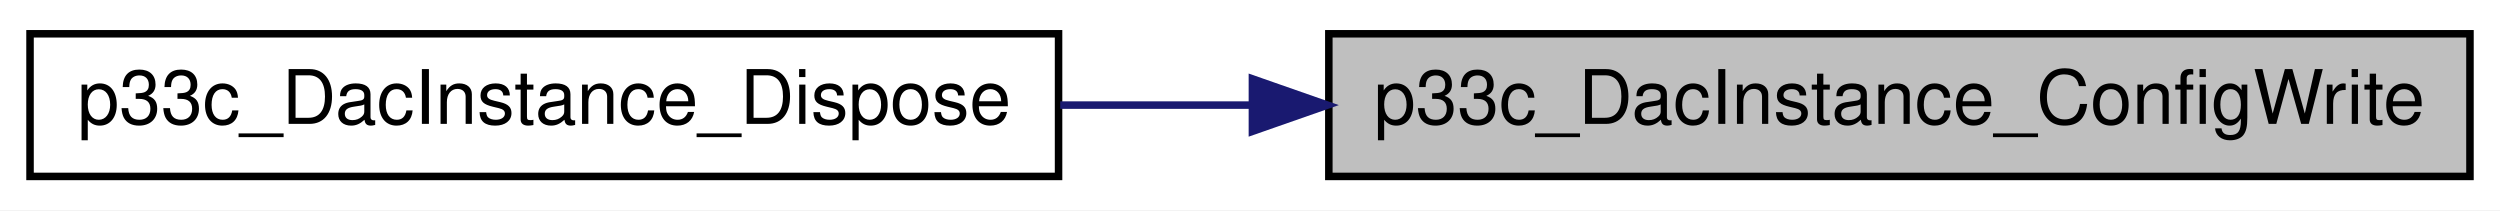
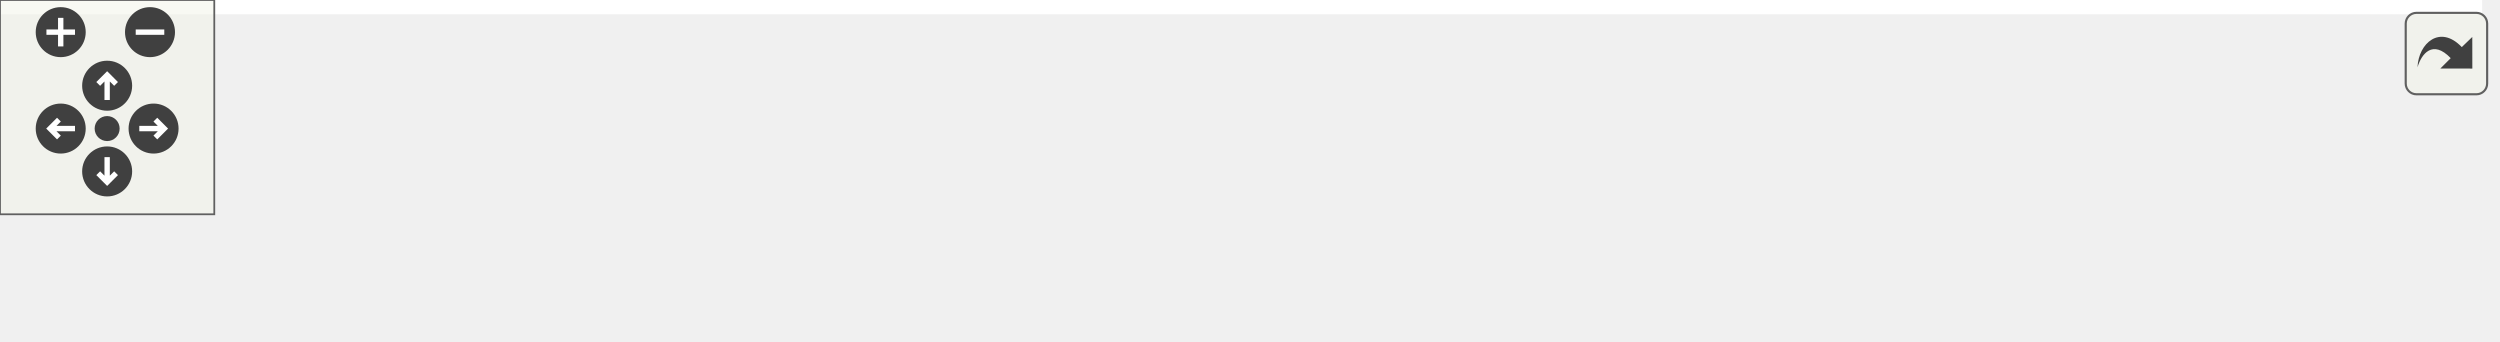
- <svg xmlns="http://www.w3.org/2000/svg" xmlns:xlink="http://www.w3.org/1999/xlink" width="333pt" height="28pt" viewBox="0.00 0.00 333.00 28.00">
-   <g id="graph0" class="graph" transform="scale(1 1) rotate(0) translate(4 24)">
-     <polygon fill="white" stroke="transparent" points="-4,4 -4,-24 329,-24 329,4 -4,4" />
-     <g id="node1" class="node">
-       <g id="a_node1">
-         <a xlink:title="Writes a user-defined configuration to the DAC instance registers.">
-           <polygon fill="#bfbfbf" stroke="black" points="173,-0.5 173,-19.5 325,-19.5 325,-0.5 173,-0.5" />
-           <text text-anchor="middle" x="249" y="-7.5" font-family="Helvetica,sans-Serif" font-size="10.00">p33c_DacInstance_ConfigWrite</text>
-         </a>
+ <svg xmlns="http://www.w3.org/2000/svg" xmlns:xlink="http://www.w3.org/1999/xlink" id="main" version="1.1" xml:space="preserve">
+   <style type="text/css">
+ .edge:hover path { stroke: red; }
+ .edge:hover polygon { stroke: red; fill: red; }
+ </style>
+   <defs>
+     <circle id="rim" cx="0" cy="0" r="7" />
+     <circle id="rim2" cx="0" cy="0" r="3.5" />
+     <g id="zoomPlus">
+       <use xlink:href="#rim" fill="#404040">
+         <set attributeName="fill" to="#808080" begin="zoomplus.mouseover" end="zoomplus.mouseout" />
+       </use>
+       <path d="M-4,0h8M0,-4v8" fill="none" stroke="white" stroke-width="1.5" pointer-events="none" />
+     </g>
+     <g id="zoomMin">
+       <use xlink:href="#rim" fill="#404040">
+         <set attributeName="fill" to="#808080" begin="zoomminus.mouseover" end="zoomminus.mouseout" />
+       </use>
+       <path d="M-4,0h8" fill="none" stroke="white" stroke-width="1.5" pointer-events="none" />
+     </g>
+     <g id="dirArrow">
+       <path fill="none" stroke="white" stroke-width="1.5" d="M0,-3.0v7 M-2.5,-0.5L0,-3.0L2.5,-0.5" />
+     </g>
+     <g id="resetDef">
+       <use xlink:href="#rim2" fill="#404040">
+         <set attributeName="fill" to="#808080" begin="reset.mouseover" end="reset.mouseout" />
+       </use>
+     </g>
+   </defs>
+   <svg id="graph" class="graph">
+     <g id="viewport">
+       <polygon fill="white" stroke="transparent" points="-4,4 -4,-35 695,-35 695,4 -4,4" />
+       <g id="node1" class="node">
+         <g id="a_node1">
+           <a xlink:title="Writes a user-defined configuration to the DAC instance registers.">
+             <polygon fill="#bfbfbf" stroke="black" points="539,-6 539,-25 691,-25 691,-6 539,-6" />
+             <text text-anchor="middle" x="615" y="-13" font-family="Helvetica,sans-Serif" font-size="10.00">p33c_DacInstance_ConfigWrite</text>
+           </a>
+         </g>
+       </g>
+       <g id="node2" class="node">
+         <g id="a_node2">
+           <a xlink:href="group__dac.html#ga39037bccfba783fdd8c9a52cbe651ca4" target="_top" xlink:title="Resets all DAC Instance registers to their RESET default values.">
+             <polygon fill="white" stroke="black" points="366,-6 366,-25 503,-25 503,-6 366,-6" />
+             <text text-anchor="middle" x="434.5" y="-13" font-family="Helvetica,sans-Serif" font-size="10.00">p33c_DacInstance_Dispose</text>
+           </a>
+         </g>
+       </g>
+       <g id="edge1" class="edge">
+         <path fill="none" stroke="midnightblue" d="M528.79,-15.5C520.21,-15.5 511.58,-15.5 503.22,-15.5" />
+         <polygon fill="midnightblue" stroke="midnightblue" points="528.82,-19 538.82,-15.5 528.82,-12 528.82,-19" />
+       </g>
+       <g id="node3" class="node">
+         <g id="a_node3">
+           <a xlink:href="group__dac-initialization.html#gab022a57f46162ce2bb840b556261133d" target="_top" xlink:title=" ">
+             <polygon fill="white" stroke="black" points="211,-6 211,-25 330,-25 330,-6 211,-6" />
+             <text text-anchor="middle" x="270.5" y="-13" font-family="Helvetica,sans-Serif" font-size="10.00">sysDacOutput_Initialize</text>
+           </a>
+         </g>
+       </g>
+       <g id="edge2" class="edge">
+         <path fill="none" stroke="midnightblue" d="M355.72,-15.5C347.15,-15.5 338.53,-15.5 330.24,-15.5" />
+         <polygon fill="midnightblue" stroke="midnightblue" points="355.74,-19 365.74,-15.5 355.74,-12 355.74,-19" />
+       </g>
+       <g id="node4" class="node">
+         <g id="a_node4">
+           <a xlink:href="group__system-initialization-user-peripherals.html#ga70c5cba054e38a4e8c8285a187ff61fa" target="_top" xlink:title="Initializes the user-defined chip resources.">
+             <polygon fill="white" stroke="black" points="74,-0.5 74,-30.5 175,-30.5 175,-0.5 74,-0.5" />
+             <text text-anchor="start" x="82" y="-18.5" font-family="Helvetica,sans-Serif" font-size="10.00">sysUserPeriperhals</text>
+             <text text-anchor="middle" x="124.5" y="-7.5" font-family="Helvetica,sans-Serif" font-size="10.00">_Initialize</text>
+           </a>
+         </g>
+       </g>
+       <g id="edge3" class="edge">
+         <path fill="none" stroke="midnightblue" d="M200.85,-15.5C192.22,-15.5 183.52,-15.5 175.26,-15.5" />
+         <polygon fill="midnightblue" stroke="midnightblue" points="200.93,-19 210.93,-15.5 200.93,-12 200.93,-19" />
+       </g>
+       <g id="node5" class="node">
+         <g id="a_node5">
+           <a xlink:href="group__firmware-flow.html#ga840291bc02cba5474a4cb46a9b9566fe" target="_top" xlink:title="Application main function executed after device comes out of RESET.">
+             <polygon fill="white" stroke="black" points="0,-6 0,-25 38,-25 38,-6 0,-6" />
+             <text text-anchor="middle" x="19" y="-13" font-family="Helvetica,sans-Serif" font-size="10.00">main</text>
+           </a>
+         </g>
+       </g>
+       <g id="edge4" class="edge">
+         <path fill="none" stroke="midnightblue" d="M63.81,-15.5C54.6,-15.5 45.74,-15.5 38.42,-15.5" />
+         <polygon fill="midnightblue" stroke="midnightblue" points="63.87,-19 73.87,-15.5 63.87,-12 63.87,-19" />
      </g>
    </g>
-     <g id="node2" class="node">
-       <g id="a_node2">
-         <a xlink:href="group__dac.html#ga39037bccfba783fdd8c9a52cbe651ca4" target="_top" xlink:title="Resets all DAC Instance registers to their RESET default values.">
-           <polygon fill="white" stroke="black" points="0,-0.5 0,-19.5 137,-19.5 137,-0.5 0,-0.5" />
-           <text text-anchor="middle" x="68.5" y="-7.5" font-family="Helvetica,sans-Serif" font-size="10.00">p33c_DacInstance_Dispose</text>
-         </a>
-       </g>
+   </svg>
+   <g id="navigator" transform="translate(0 0)" fill="#404254">
+     <rect fill="#f2f5e9" fill-opacity="0.5" stroke="#606060" stroke-width=".5" x="0" y="0" width="60" height="60" />
+     <use id="zoomplus" xlink:href="#zoomPlus" x="17" y="9" />
+     <use id="zoomminus" xlink:href="#zoomMin" x="42" y="9" />
+     <use id="reset" xlink:href="#resetDef" x="30" y="36" />
+     <g id="arrowUp" xlink:href="#dirArrow" transform="translate(30 24)">
+       <use xlink:href="#rim" fill="#404040">
+         <set attributeName="fill" to="#808080" begin="arrowUp.mouseover" end="arrowUp.mouseout" />
+       </use>
+       <path fill="none" stroke="white" stroke-width="1.5" d="M0,-3.0v7 M-2.5,-0.5L0,-3.0L2.5,-0.5" />
    </g>
-     <g id="edge1" class="edge">
-       <path fill="none" stroke="midnightblue" d="M162.79,-10C154.21,-10 145.58,-10 137.22,-10" />
-       <polygon fill="midnightblue" stroke="midnightblue" points="162.82,-13.5 172.82,-10 162.82,-6.5 162.82,-13.5" />
+     <g id="arrowRight" xlink:href="#dirArrow" transform="rotate(90) translate(36 -43)">
+       <use xlink:href="#rim" fill="#404040">
+         <set attributeName="fill" to="#808080" begin="arrowRight.mouseover" end="arrowRight.mouseout" />
+       </use>
+       <path fill="none" stroke="white" stroke-width="1.5" d="M0,-3.0v7 M-2.5,-0.5L0,-3.0L2.5,-0.5" />
+     </g>
+     <g id="arrowDown" xlink:href="#dirArrow" transform="rotate(180) translate(-30 -48)">
+       <use xlink:href="#rim" fill="#404040">
+         <set attributeName="fill" to="#808080" begin="arrowDown.mouseover" end="arrowDown.mouseout" />
+       </use>
+       <path fill="none" stroke="white" stroke-width="1.5" d="M0,-3.0v7 M-2.5,-0.5L0,-3.0L2.5,-0.5" />
+     </g>
+     <g id="arrowLeft" xlink:href="#dirArrow" transform="rotate(270) translate(-36 17)">
+       <use xlink:href="#rim" fill="#404040">
+         <set attributeName="fill" to="#808080" begin="arrowLeft.mouseover" end="arrowLeft.mouseout" />
+       </use>
+       <path fill="none" stroke="white" stroke-width="1.5" d="M0,-3.0v7 M-2.5,-0.5L0,-3.0L2.5,-0.5" />
    </g>
  </g>
+   <svg viewBox="0 0 15 15" width="100%" height="30px" preserveAspectRatio="xMaxYMin meet">
+     <g id="arrow_out" transform="scale(0.3 0.3)">
+       <a xlink:href="group__dac_gac471660aeec8e8329369435914c5befa_icgraph_org.svg" target="_base">
+         <rect id="button" ry="5" rx="5" y="6" x="6" height="38" width="38" fill="#f2f5e9" fill-opacity="0.5" stroke="#606060" stroke-width="1.0" />
+         <path id="arrow" d="M 11.5,31.437 C 11.94,20.098 22.043,11.323 32.159,21.979 L 37.069,17.246 C 37.069,17.246 37.088,32 37.088,32 L 22.16,31.978 C 22.16,31.978 26.998,27.14 26.998,27.14 C 18.529,18.264 13.292,25.23 11.5,31.437 z" style="fill:#404040;" />
+       </a>
+     </g>
+   </svg>
</svg>
